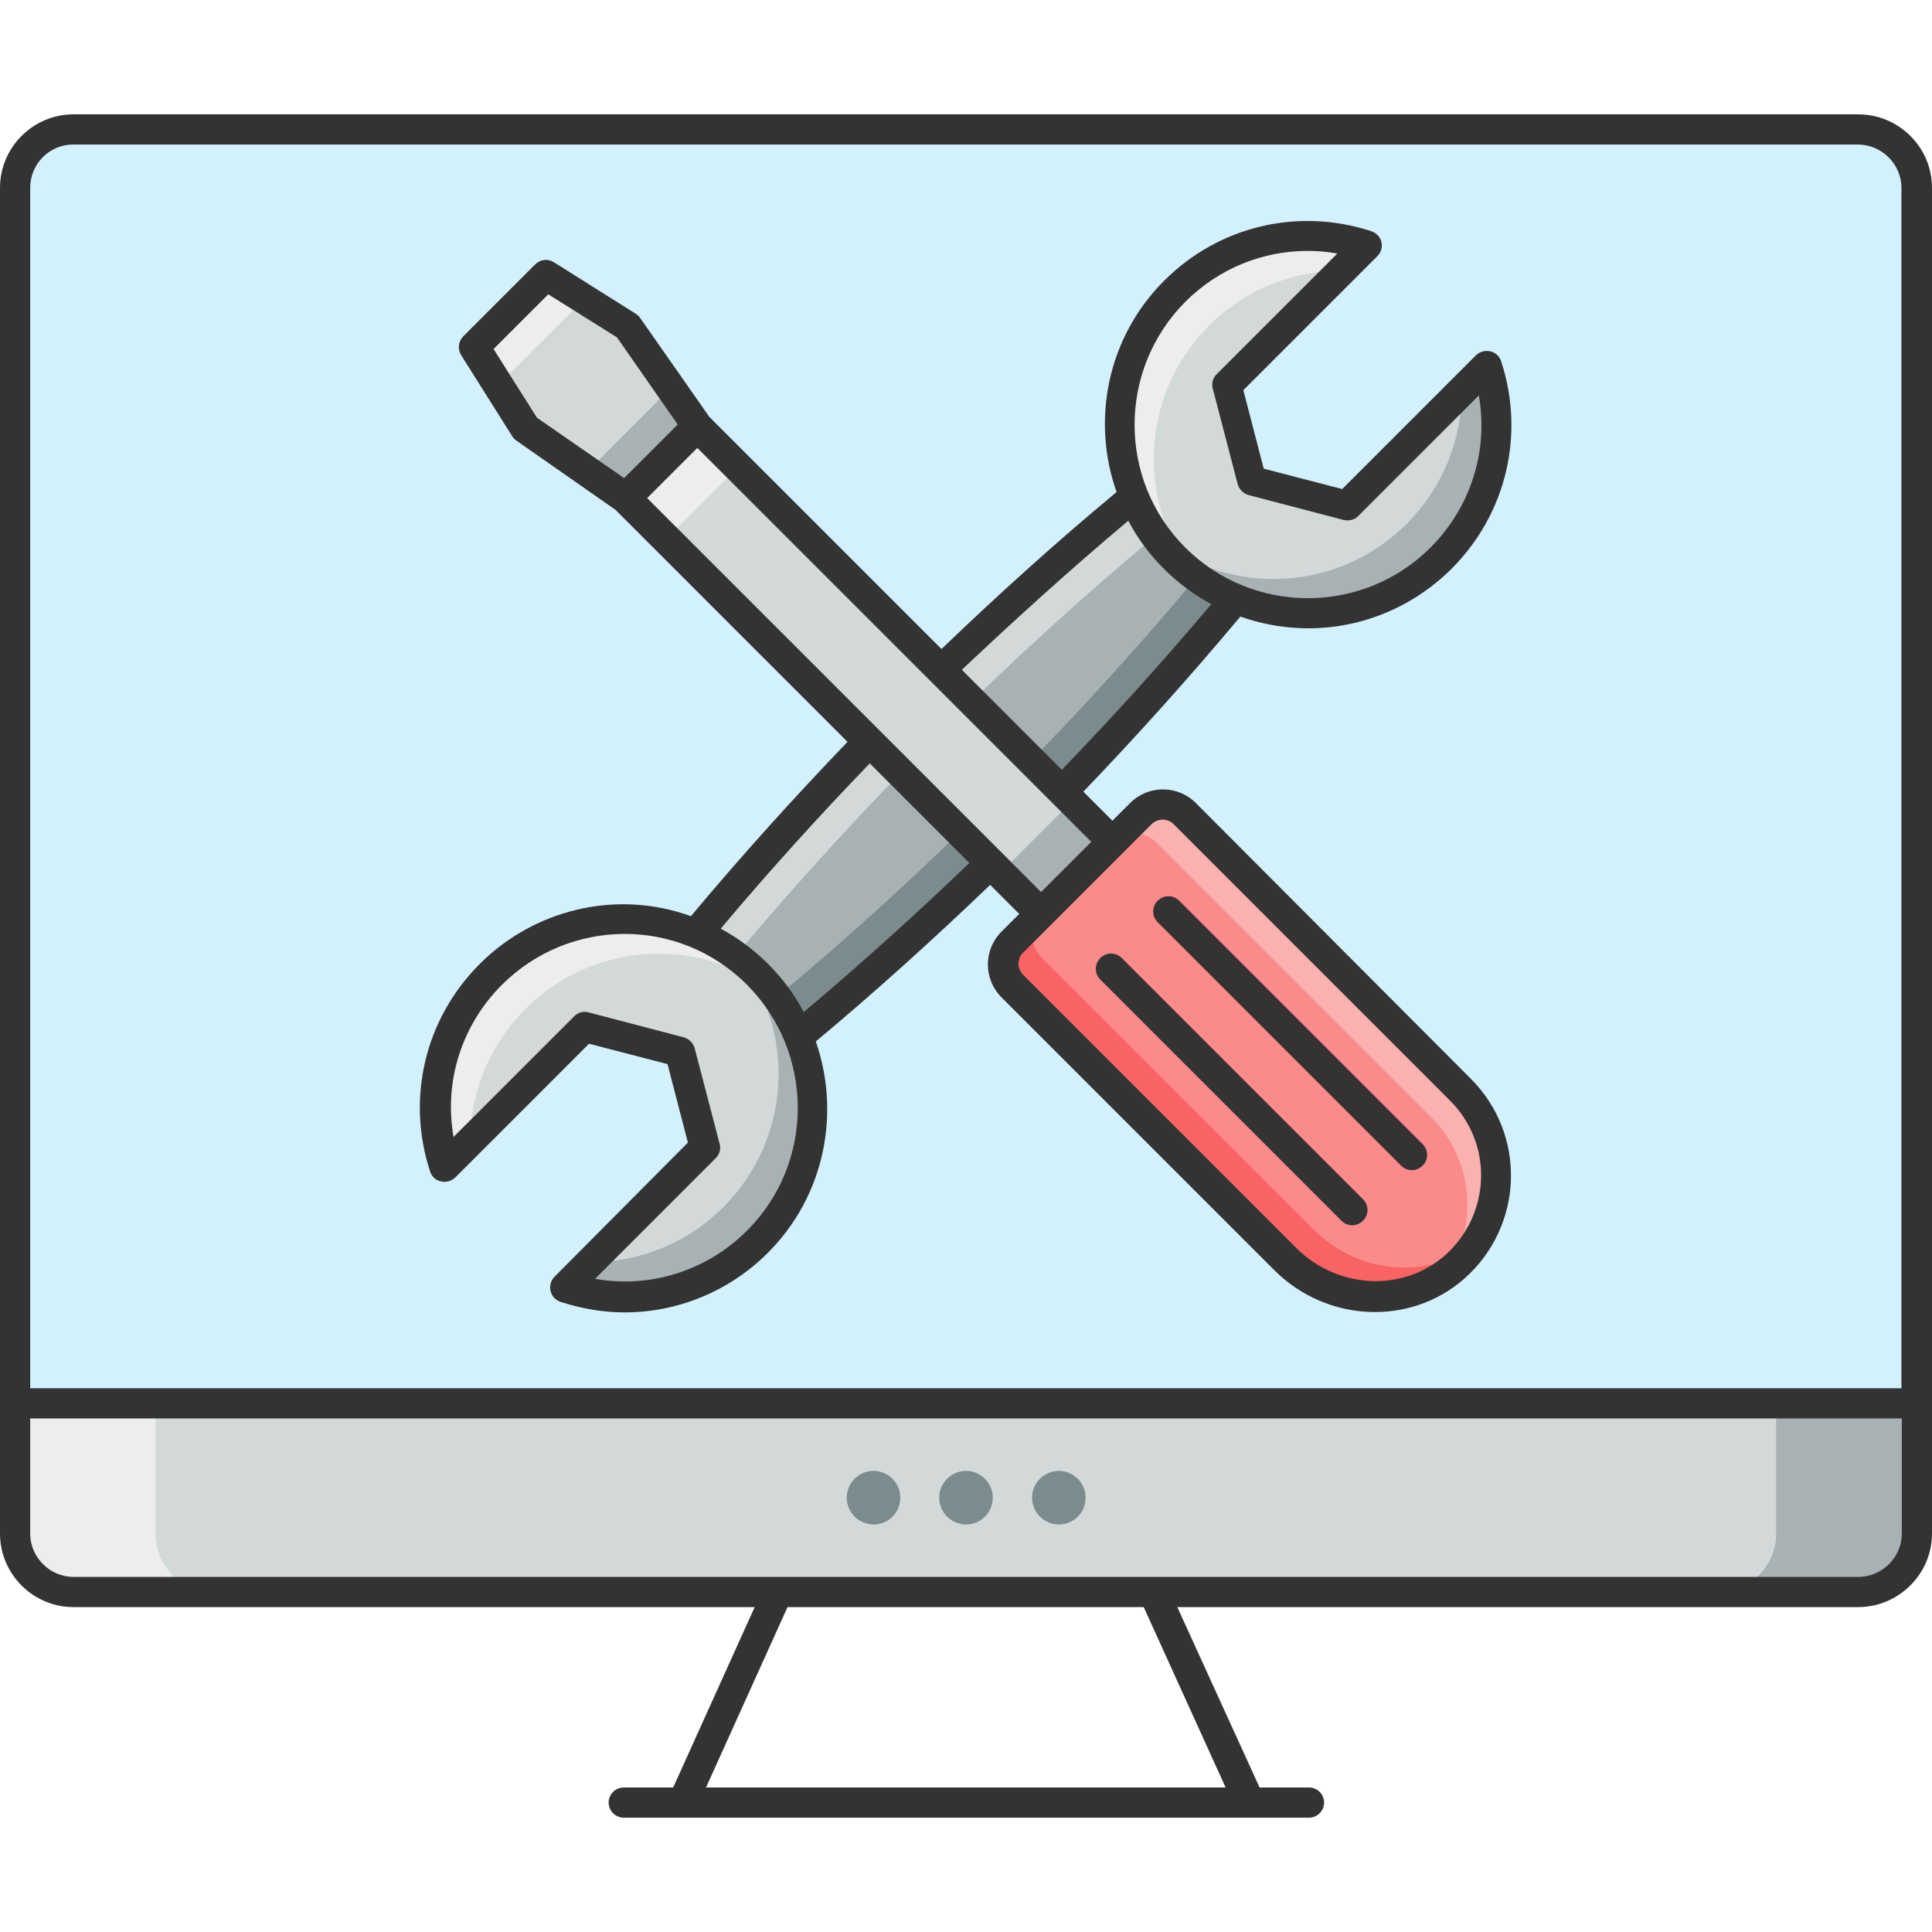
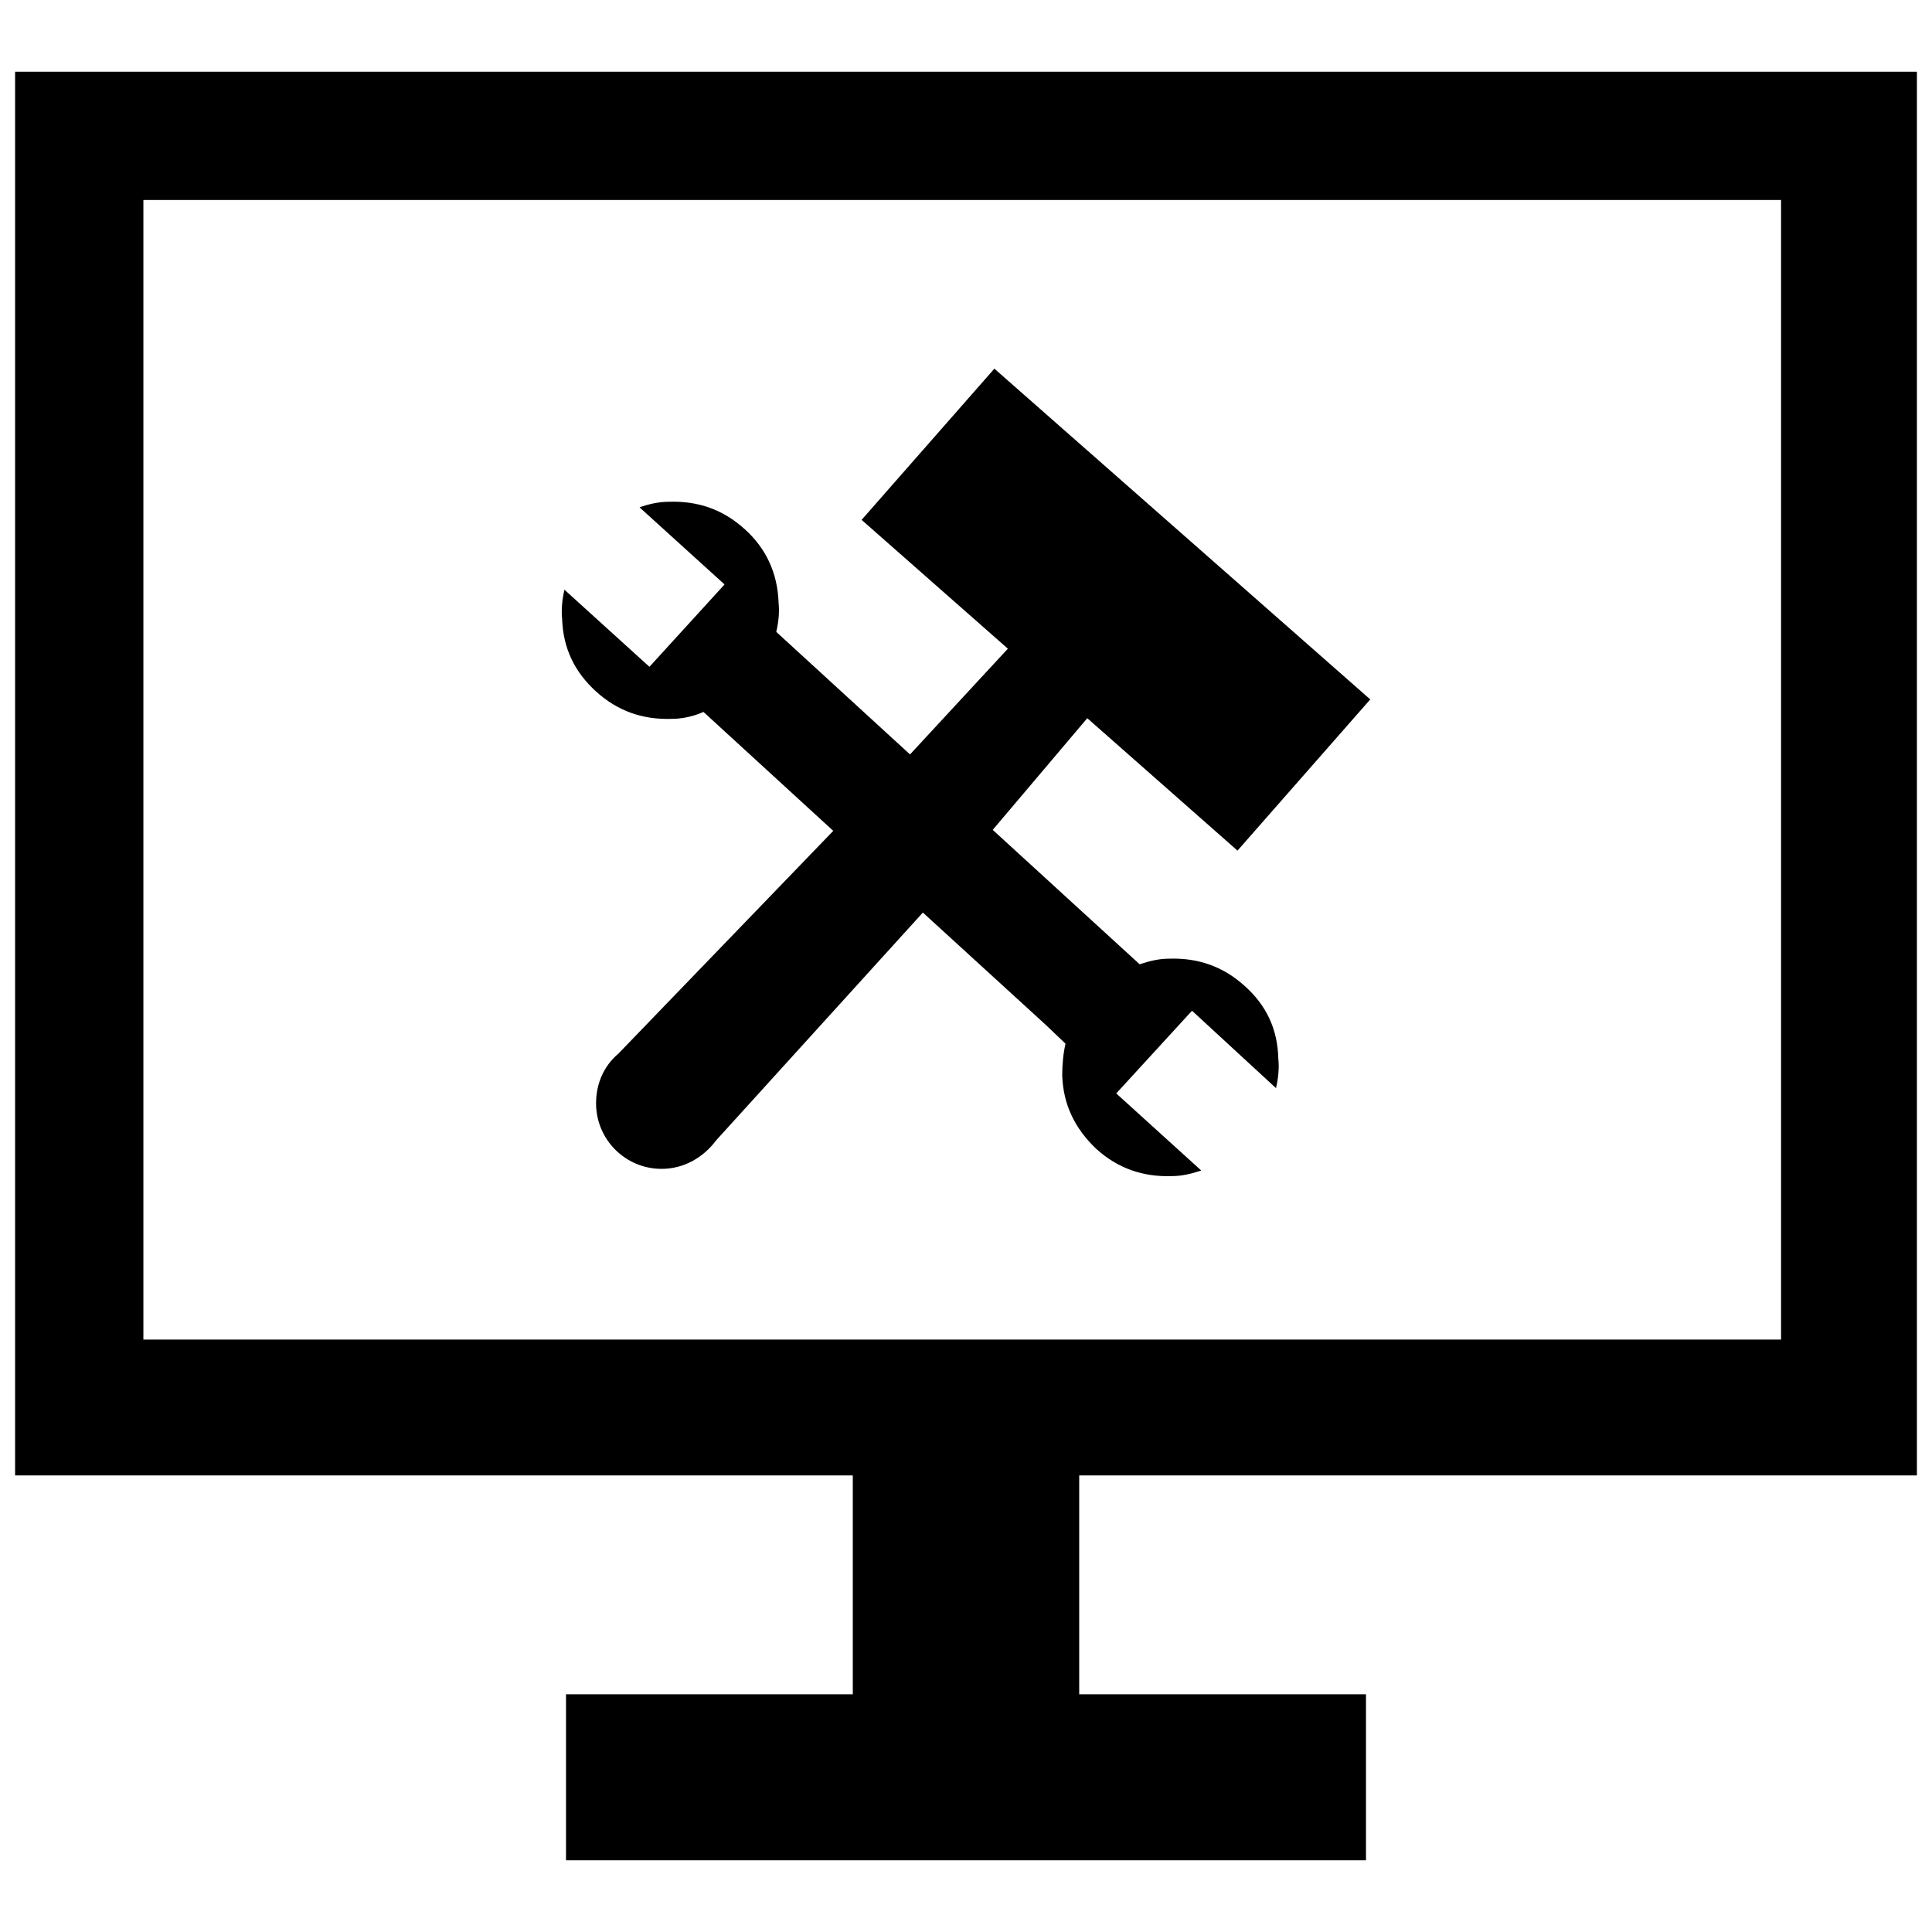
- <svg xmlns="http://www.w3.org/2000/svg" width="800px" height="800px" viewBox="0 0 512 512" id="Layer_1" version="1.1" xml:space="preserve">
-   <style type="text/css">
- 	.st0{fill:#D3D9D9;}
- 	.st1{fill:#A8B2B4;}
- 	.st2{fill:#EDEDED;}
- 	.st3{fill:#D3F0FD;}
- 	.st4{fill:#333333;}
- 	.st5{fill:#7C8B8E;}
- 	.st6{fill:#D3D8D9;}
- 	.st7{fill:#A8B1B3;}
- 	.st8{fill:#7C8B8D;}
- 	.st9{fill:#FB8A8A;}
- 	.st10{fill:#FCB1B1;}
- 	.st11{fill:#F96363;}
- </style>
-   <g>
-     <g>
-       <g>
-         <g>
-           <g>
-             <g>
-               <g>
-                 <g>
-                   <g>
-                     <path class="st0" d="M4,371.9v34.5c0,8.6,6.9,15.5,15.5,15.5h472.9c8.6,0,15.6-6.9,15.6-15.5v-34.5H4z" />
-                   </g>
-                 </g>
-               </g>
-               <g>
-                 <g>
-                   <g>
-                     <path class="st1" d="M455.2,421.9h37.3c8.5,0,15.4-6.9,15.4-15.4v-34.6h-37.2v34.6C470.7,415,463.8,421.9,455.2,421.9z" />
-                   </g>
-                 </g>
-               </g>
-               <g>
-                 <g>
-                   <g>
-                     <path class="st2" d="M56.8,421.9H19.4C10.9,421.9,4,415,4,406.5v-34.6h37.2v34.6C41.2,415,48.1,421.9,56.8,421.9z" />
-                   </g>
-                 </g>
-               </g>
-               <g>
-                 <g>
-                   <g>
-                     <path class="st3" d="M508,49.8v322.1H4V49.8c0-8.5,6.9-15.5,15.4-15.5h472.9C500.9,34.3,508,41.3,508,49.8z" />
-                   </g>
-                 </g>
-               </g>
-               <path class="st4" d="M492.4,30.3H19.5C8.8,30.3,0,39,0,49.8l0,356.6c0,10.8,8.8,19.5,19.5,19.5H200l-21.6,47.8h-13.1        c-2.2,0-4,1.8-4,4s1.8,4,4,4h181.6c2.2,0,4-1.8,4-4s-1.8-4-4-4h-13.1L312,425.9h180.4c10.8,0,19.6-8.8,19.6-19.5l0-356.6        C512,39,503.2,30.3,492.4,30.3z M324.8,473.7H187.1l21.6-47.8h94.4L324.8,473.7z M504,406.4c0,6.3-5.2,11.5-11.6,11.5H19.5        c-6.3,0-11.5-5.2-11.5-11.5v-30.5h496V406.4z M504,367.9H8V49.8c0-6.4,5.1-11.5,11.4-11.5h472.9c6.4,0,11.6,5.2,11.6,11.5        V367.9z" />
-             </g>
-           </g>
-           <g>
-             <g>
-               <path class="st5" d="M238.6,396.9c0,4-3.2,7.1-7.1,7.1c-3.9,0-7.1-3.2-7.1-7.1c0-3.9,3.2-7.1,7.1-7.1        C235.4,389.8,238.6,393,238.6,396.9z" />
-             </g>
-             <g>
-               <path class="st5" d="M263.1,396.9c0,4-3.2,7.1-7.1,7.1c-3.9,0-7.1-3.2-7.1-7.1c0-3.9,3.2-7.1,7.1-7.1        C259.9,389.8,263.1,393,263.1,396.9z" />
-             </g>
-             <g>
-               <path class="st5" d="M287.7,396.9c0,4-3.2,7.1-7.1,7.1c-3.9,0-7.1-3.2-7.1-7.1c0-3.9,3.2-7.1,7.1-7.1        C284.5,389.8,287.7,393,287.7,396.9z" />
-             </g>
-           </g>
-         </g>
-       </g>
-     </g>
-     <g>
-       <g>
-         <g>
-           <g>
-             <g>
-               <g>
-                 <path class="st6" d="M381.9,147.9c-19.5,19.5-51.1,19.5-70.7,0c-19.5-19.5-19.5-51.2,0-70.7c13.8-13.8,33.6-17.8,50.9-12.1         l-37,37l6.6,25.3l25.3,6.6l37-37C399.7,114.2,395.7,134.1,381.9,147.9z" />
-               </g>
-             </g>
-             <g>
-               <g>
-                 <path class="st2" d="M362.2,65.1l-6.6,6.6c-12.8,0-25.5,4.9-35.2,14.6c-18,18-19.4,46.3-4.2,65.8c-1.7-1.3-3.3-2.7-4.9-4.3         c-19.5-19.5-19.5-51.1,0-70.7C325,63.4,344.9,59.4,362.2,65.1z" />
-               </g>
-             </g>
-             <g>
-               <g>
-                 <path class="st7" d="M381.9,147.9c-19.5,19.5-51.1,19.5-70.7,0c-1.5-1.5-3-3.1-4.2-4.8c19.6,15.1,47.8,13.7,65.8-4.3         c9.7-9.7,14.6-22.5,14.6-35.2l6.6-6.6C399.7,114.2,395.7,134.1,381.9,147.9z" />
-               </g>
-             </g>
-             <g>
-               <g>
-                 <path class="st6" d="M130.1,258.3c19.5-19.5,51.1-19.5,70.7,0c19.5,19.5,19.5,51.2,0,70.7c-13.8,13.8-33.6,17.8-50.9,12.1         l37-37l-6.6-25.3l-25.3-6.6l-37,37C112.3,291.9,116.3,272.1,130.1,258.3z" />
-               </g>
-             </g>
-             <g>
-               <g>
-                 <g>
-                   <path class="st7" d="M149.9,341.1l6.6-6.6c12.8,0,25.5-4.9,35.2-14.6c18-18,19.4-46.3,4.2-65.8c1.7,1.3,3.3,2.7,4.9,4.3          c19.5,19.5,19.5,51.1,0,70.7C187,342.8,167.2,346.8,149.9,341.1z" />
-                 </g>
-               </g>
-               <g>
-                 <g>
-                   <path class="st2" d="M130.1,258.3c19.5-19.5,51.1-19.5,70.7,0c1.5,1.5,3,3.1,4.2,4.8c-19.6-15.1-47.8-13.7-65.8,4.3          c-9.7,9.7-14.6,22.5-14.6,35.2l-6.6,6.6C112.3,291.9,116.4,272.1,130.1,258.3z" />
-                 </g>
-               </g>
-             </g>
-           </g>
-           <g>
-             <g>
-               <path class="st7" d="M272.3,219.3c-19.3,19.3-39.6,37.8-60.6,55.2c-2.4-5.9-6.1-11.4-10.8-16.2c-4.8-4.8-10.3-8.4-16.2-10.8        c17.5-21.1,35.9-41.3,55.2-60.6c19.3-19.3,39.5-37.7,60.6-55.2c2.5,5.9,6.1,11.4,10.9,16.2c4.8,4.8,10.3,8.4,16.2,10.8        C310,179.8,291.6,200,272.3,219.3z" />
-             </g>
-           </g>
-           <g>
-             <g>
-               <path class="st8" d="M327.5,158.7c-17.5,21.1-35.9,41.3-55.2,60.6c-19.3,19.3-39.5,37.8-60.6,55.2c-1.5-3.6-3.4-7.1-5.8-10.3        c20.2-16.8,39.6-34.6,58.1-53.2c18.5-18.5,36.3-37.9,53.2-58.1C320.4,155.3,323.9,157.2,327.5,158.7z" />
-             </g>
-           </g>
-           <g>
-             <g>
-               <path class="st6" d="M300.4,131.7c1.5,3.6,3.4,7,5.8,10.3c-20.2,16.9-39.6,34.6-58.1,53.2s-36.3,38-53.2,58.1        c-3.2-2.4-6.7-4.3-10.3-5.8c17.5-21.1,35.9-41.3,55.2-60.6C259.1,167.5,279.3,149.1,300.4,131.7z" />
-             </g>
-           </g>
-         </g>
-       </g>
-       <g>
-         <g>
-           <g>
-             <rect class="st6" height="155.7" transform="matrix(0.7071 -0.7071 0.7071 0.7071 -58.0665 214.8807)" width="26.8" x="216.9" y="99.7" />
-           </g>
-         </g>
-         <g>
-           <g>
-             <rect class="st2" height="15.2" transform="matrix(0.7071 -0.7071 0.7071 0.7071 -37.4916 165.2083)" width="26.8" x="167.3" y="120.3" />
-           </g>
-         </g>
-         <g>
-           <g>
-             <rect class="st7" height="15.2" transform="matrix(0.7071 -0.7071 0.7071 0.7071 -78.637 264.542)" width="26.8" x="266.6" y="219.6" />
-           </g>
-         </g>
-         <g>
-           <g>
-             <polygon class="st6" points="184.8,113 165.8,132 155.7,124.9 139.3,113.5 125.7,91.9 144.7,72.9 166.3,86.5 177.7,102.9             " />
-           </g>
-         </g>
-         <g>
-           <g>
-             <polygon class="st2" points="154.8,79.3 132.1,102 125.7,91.9 144.7,72.9      " />
-           </g>
-         </g>
-         <g>
-           <g>
-             <polygon class="st7" points="184.8,113 165.8,132 155.7,124.9 177.7,102.9      " />
-           </g>
-         </g>
-         <g>
-           <g>
-             <path class="st9" d="M268.4,261.3l72.3,72.3c12.1,12.1,31.8,13.5,44.7,2.3c7.4-6.5,11.1-15.4,11.1-24.4       c0-8.3-3.2-16.6-9.5-22.8l-73-73c-3.2-3.2-8.5-3.2-11.7,0l-33.9,33.9C265.2,252.8,265.2,258,268.4,261.3z" />
-           </g>
-         </g>
-         <g>
-           <g>
-             <path class="st10" d="M382.9,337.7c0.8-0.6,1.7-1.3,2.5-1.9c7.4-6.5,11.1-15.4,11.1-24.4c0-8.3-3.2-16.6-9.5-22.8l-73-73       c-3.2-3.2-8.5-3.2-11.7,0l-7.6,7.6c3.2-3.2,8.5-3.2,11.7,0l73,73c6.3,6.3,9.4,14.6,9.5,22.8       C388.9,325.6,386.9,332.2,382.9,337.7z" />
-           </g>
-         </g>
-         <g>
-           <g>
-             <path class="st11" d="M268.4,261.3l72.3,72.3c12.1,12.1,31.8,13.5,44.7,2.3c2-1.7,3.7-3.6,5.1-5.7c-12.9,9.1-30.9,7.1-42.2-4.2       L276,253.7c-3.2-3.2-3.2-8.5,0-11.7l-7.6,7.6C265.2,252.8,265.2,258,268.4,261.3z" />
-           </g>
-         </g>
-         <g>
-           <path class="st4" d="M316.9,212.8c-4.8-4.8-12.6-4.8-17.4,0l-4.7,4.7l-7.7-7.7c14.4-15,28.3-30.5,41.6-46.4      c20.1,7.1,41.6,1.7,56-12.7c14.5-14.5,19.5-35.6,13.1-55c-0.4-1.3-1.5-2.3-2.9-2.6c-1.3-0.3-2.8,0.1-3.8,1.1l-35.4,35.4      l-20.8-5.4l-5.4-20.8L365,67.9c1-1,1.4-2.4,1.1-3.7c-0.3-1.4-1.3-2.4-2.6-2.9c-19.5-6.4-40.5-1.4-55,13.1      c-15.1,15.1-19.3,37-12.6,56c-15.9,13.2-31.4,27.2-46.4,41.6l-61.5-61.5l-18.4-26.3c-0.3-0.4-0.7-0.8-1.2-1.1l-21.6-13.6      c-1.6-1-3.6-0.8-5,0.6l-19,19c-1.3,1.3-1.6,3.4-0.6,5l13.6,21.6c0.3,0.4,0.6,0.8,1.1,1.1l26.2,18.3l61.5,61.5      c-14.4,15-28.3,30.4-41.5,46.2c-20.1-7.3-41.9-1.5-56,12.7c-14.5,14.5-19.5,35.6-13.1,55c0.4,1.3,1.5,2.3,2.9,2.6      c1.3,0.3,2.8-0.1,3.8-1.1l35.4-35.4l20.8,5.4l5.4,20.8L147,338.3c-1,1-1.4,2.4-1.1,3.8c0.3,1.4,1.3,2.4,2.6,2.9      c5.6,1.8,11.3,2.8,17,2.8c14,0,27.7-5.5,38-15.8c15.1-15.1,19.3-37,12.7-56c15.8-13.2,31.2-27.1,46.2-41.5l7.7,7.7l-4.7,4.7      c-4.8,4.8-4.8,12.6,0,17.4l72.3,72.3c13.8,13.8,35.8,14.9,50.2,2.4c15.9-13.9,16.8-38.2,1.9-53.1L316.9,212.8z M314.1,80      c8.8-8.8,20.4-13.5,32.4-13.5c2.6,0,5.3,0.2,7.9,0.7l-32,32c-1,1-1.4,2.5-1,3.8l6.6,25.3c0.4,1.4,1.5,2.5,2.9,2.9l25.2,6.6      c1.4,0.3,2.8,0,3.8-1l32-32c2.6,14.6-2.1,29.6-12.8,40.3c-17.9,17.9-47.1,17.9-65,0S296.2,98,314.1,80z M299,138      c2.5,4.7,5.6,8.9,9.4,12.7c3.8,3.8,8,6.9,12.6,9.4c-12.6,15-25.9,29.7-39.6,43.9l-26.5-26.5C269.3,163.9,284,150.6,299,138z       M142.3,110.7l-11.5-18.2L145.3,78l18.2,11.4l16.1,23.1l-14.2,14.2L142.3,110.7z M198,326.1c-10.7,10.7-25.7,15.4-40.3,12.8      l32-32c1-1,1.4-2.5,1-3.8l-6.6-25.3c-0.4-1.4-1.5-2.5-2.9-2.9l-25.2-6.6c-1.4-0.4-2.8,0-3.8,1l-32,32      c-2.6-14.6,2.1-29.6,12.8-40.3c17.7-17.7,46.7-18.3,65,0C215.9,279.1,215.9,308.2,198,326.1z M213,268.2      c-2.5-4.7-5.6-8.9-9.4-12.7c-3.8-3.8-8-6.9-12.6-9.4c12.6-15,25.8-29.6,39.5-43.8l26.4,26.4C242.7,242.3,228,255.6,213,268.2z       M171.5,132l13.3-13.3l104.4,104.4l-13.3,13.3L171.5,132z M382.8,332.8c-11.2,9.7-28.4,8.8-39.3-2.1l-72.3-72.3      c-0.8-0.8-1.3-1.9-1.3-3s0.4-2.2,1.3-3l33.9-33.9c0.8-0.8,1.9-1.3,3-1.3s2.2,0.4,3,1.3l73,73C395.9,303.1,395.1,322,382.8,332.8      z" />
-         </g>
-         <g>
-           <g>
-             <path class="st4" d="M371.3,308.9l-64.5-64.5c-1.6-1.6-1.6-4.1,0-5.7s4.1-1.6,5.7,0l64.5,64.5c1.6,1.6,1.6,4.1,0,5.7       C375.4,310.5,372.9,310.5,371.3,308.9z" />
-           </g>
-         </g>
-         <g>
-           <g>
-             <path class="st4" d="M355.5,323.5l-63.9-63.9c-1.6-1.6-1.6-4.1,0-5.7s4.1-1.6,5.7,0l63.9,63.9c1.6,1.6,1.6,4.1,0,5.7       C359.6,325.1,357,325.1,355.5,323.5z" />
-           </g>
-         </g>
-       </g>
-     </g>
-   </g>
+ <svg xmlns="http://www.w3.org/2000/svg" fill="#000000" version="1.1" id="Layer_1" width="800px" height="800px" viewBox="0 0 256 241" enable-background="new 0 0 256 241" xml:space="preserve">
+   <path d="M254,188V2H2v186h111v29H75v22h106v-22h-38v-29H254z M19,19h217v151H19L19,19z M169.385,132.8  c0.131,1.179,0,2.575-0.306,3.885l-11.131-10.258l-10.04,10.957l11.262,10.214c-1.31,0.437-2.575,0.742-3.885,0.742  c-3.885,0.131-7.203-1.048-10.04-3.623c-2.837-2.706-4.365-5.849-4.496-9.734c0-1.353,0.131-2.881,0.437-4.191l-2.706-2.575  l-16.195-14.798l-27.413,30.207c-1.659,2.226-4.234,3.754-7.203,3.754c-4.802,0-8.687-3.885-8.687-8.687  c0-2.575,1.004-4.933,2.968-6.591l28.461-29.509L93.213,86.835c-1.353,0.611-2.881,0.917-4.191,0.917  c-3.885,0.131-7.203-1.048-10.04-3.623s-4.365-5.718-4.496-9.603c-0.131-1.179,0-2.575,0.306-3.885l11.262,10.214l9.953-10.913  L84.745,59.728c1.179-0.437,2.575-0.742,3.885-0.742c3.885-0.131,7.203,1.048,10.04,3.623c2.837,2.532,4.365,5.849,4.496,9.734  c0.131,1.31,0,2.575-0.306,3.885l17.723,16.238l12.965-14.012l-19.381-17.068l17.592-20.036l49.807,43.826l-17.592,20.036  l-19.905-17.548l-12.528,14.798l19.469,17.81c1.31-0.437,2.575-0.742,3.885-0.742c3.885-0.131,7.203,1.048,10.04,3.623  C167.77,125.685,169.298,128.828,169.385,132.8z" />
</svg>
